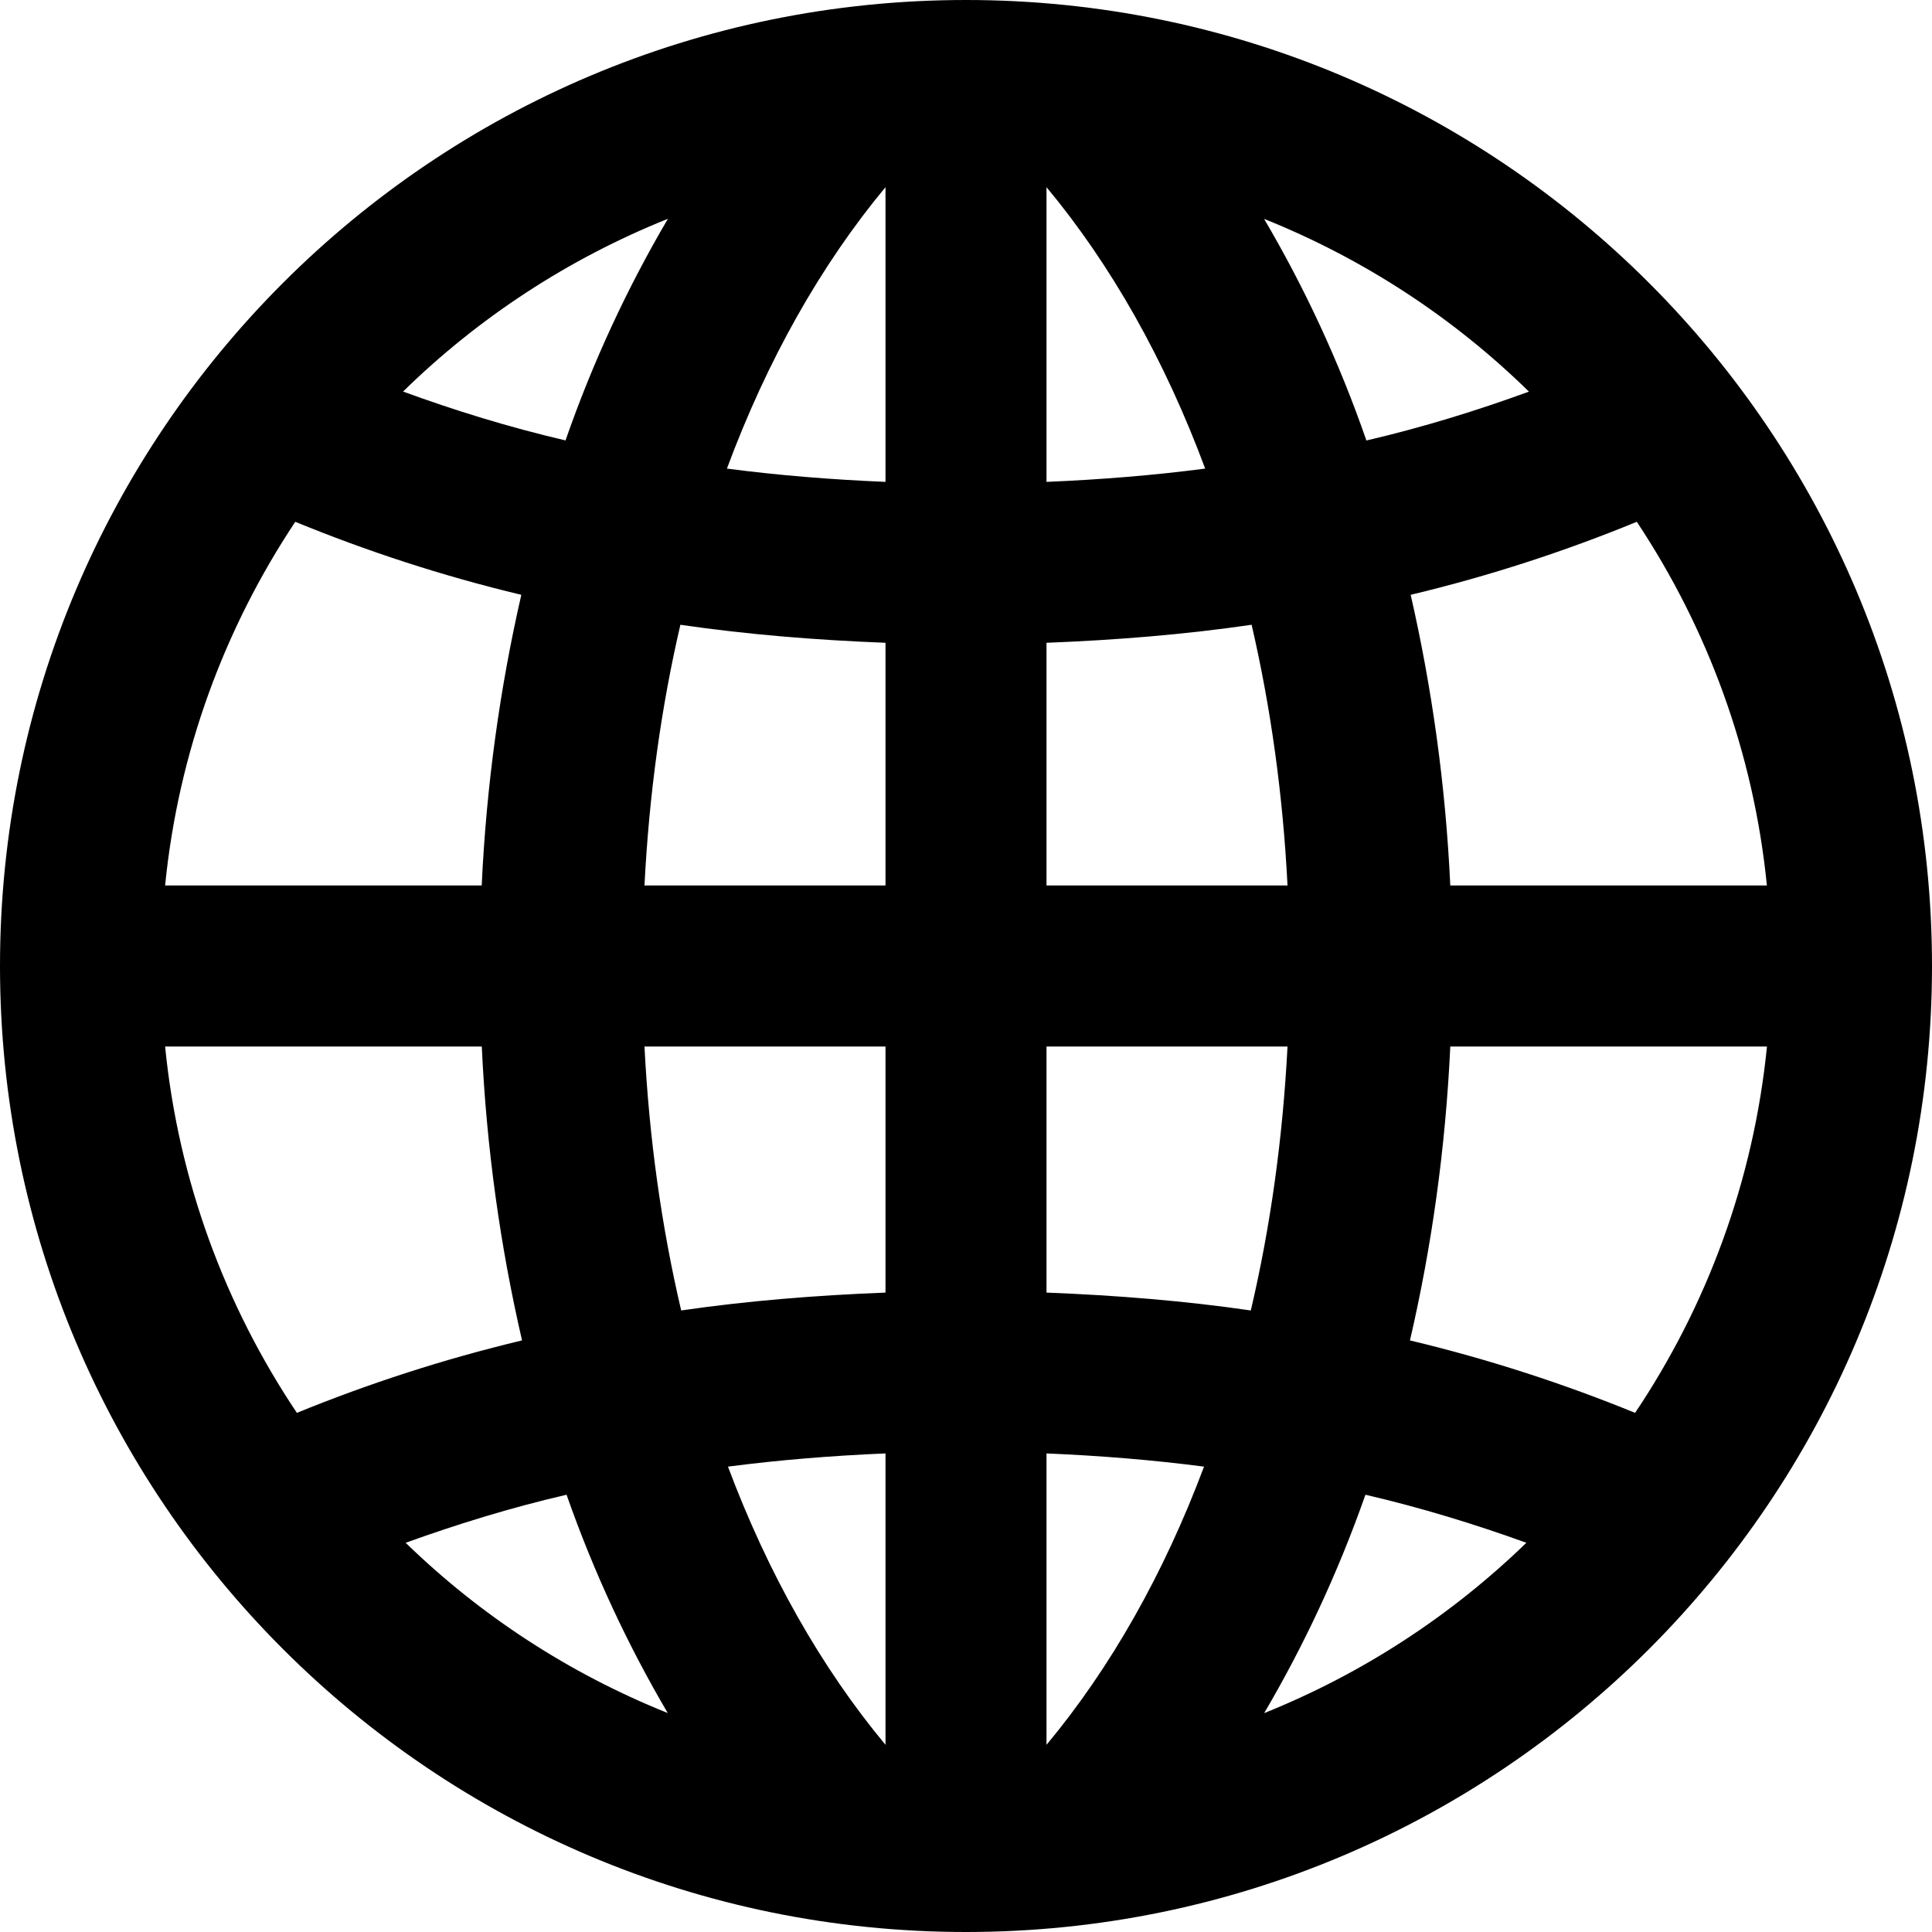
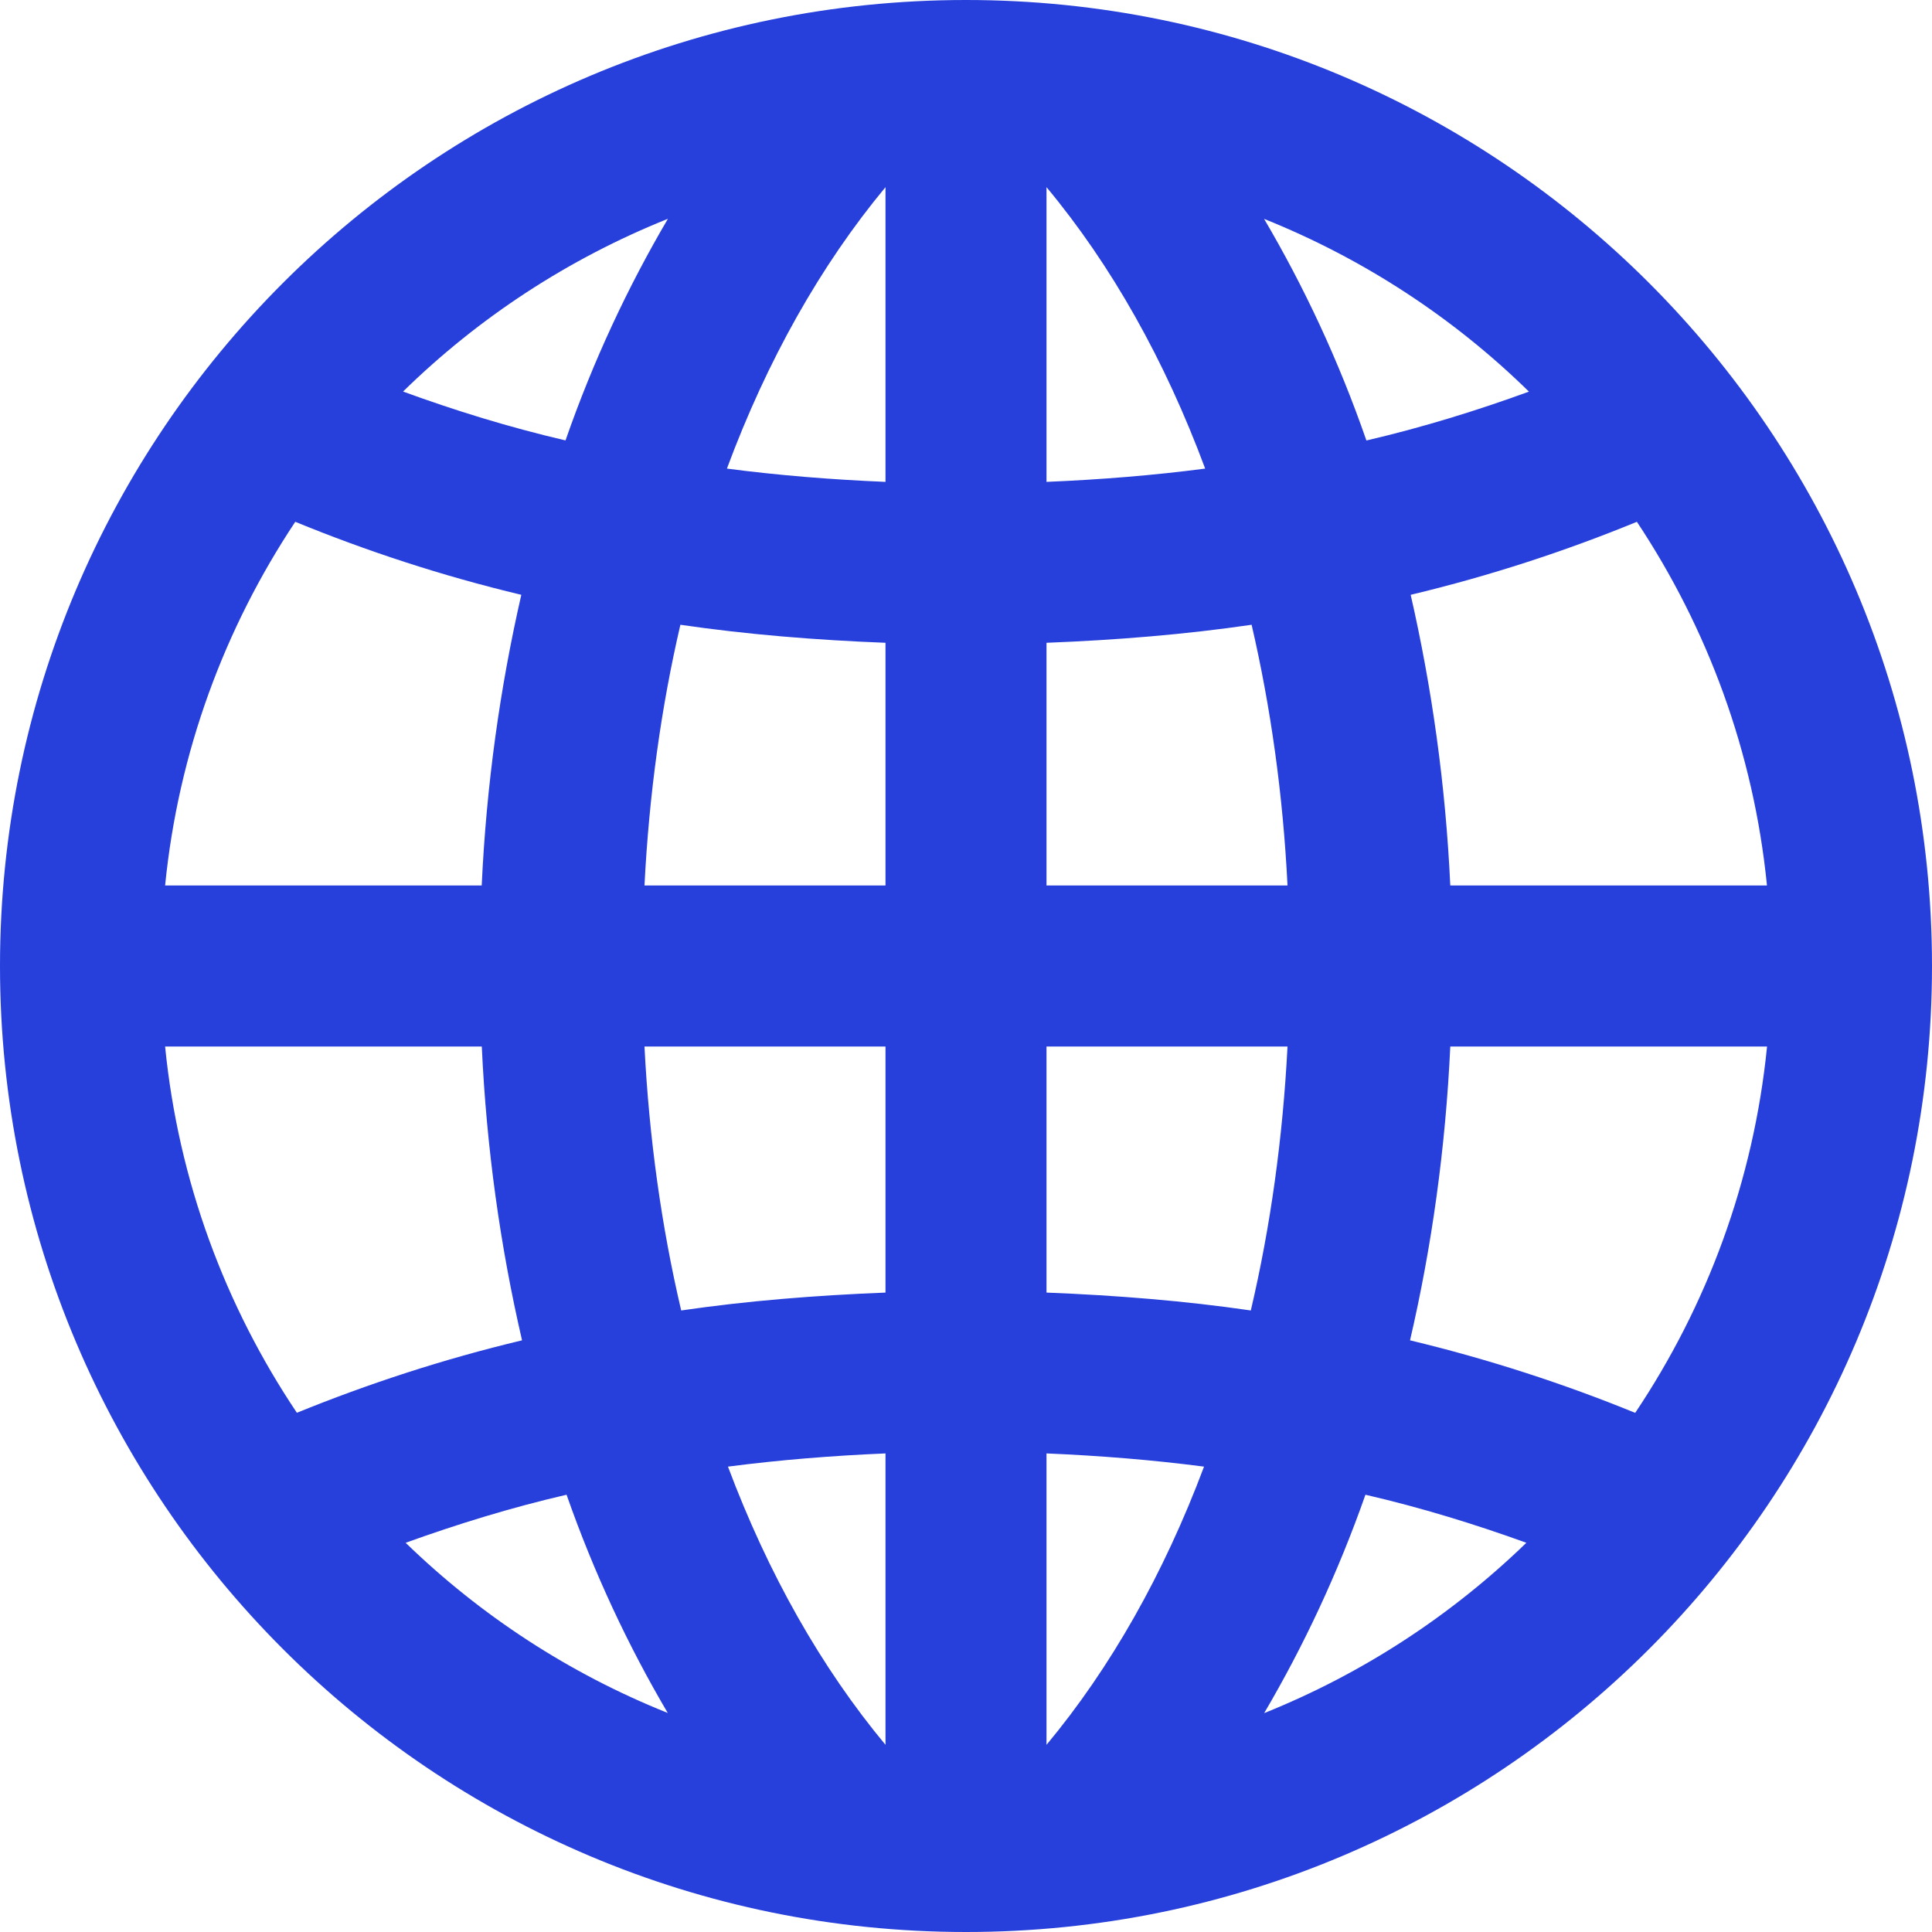
- <svg xmlns="http://www.w3.org/2000/svg" width="24" height="24" viewBox="0 0 24 24">
-   <path d="M12 0c-6.627 0-12 5.373-12 12s5.373 12 12 12 12-5.373 12-12-5.373-12-12-12zm1 16.057v-3.057h2.994c-.059 1.143-.212 2.24-.456 3.279-.823-.12-1.674-.188-2.538-.222zm1.957 2.162c-.499 1.33-1.159 2.497-1.957 3.456v-3.62c.666.028 1.319.081 1.957.164zm-1.957-7.219v-3.015c.868-.034 1.721-.103 2.548-.224.238 1.027.389 2.111.446 3.239h-2.994zm0-5.014v-3.661c.806.969 1.471 2.15 1.971 3.496-.642.084-1.3.137-1.971.165zm2.703-3.267c1.237.496 2.354 1.228 3.29 2.146-.642.234-1.311.442-2.019.607-.344-.992-.775-1.91-1.271-2.753zm-7.241 13.56c-.244-1.039-.398-2.136-.456-3.279h2.994v3.057c-.865.034-1.714.102-2.538.222zm2.538 1.776v3.62c-.798-.959-1.458-2.126-1.957-3.456.638-.083 1.291-.136 1.957-.164zm-2.994-7.055c.057-1.128.207-2.212.446-3.239.827.121 1.68.19 2.548.224v3.015h-2.994zm1.024-5.179c.5-1.346 1.165-2.527 1.97-3.496v3.661c-.671-.028-1.329-.081-1.97-.165zm-2.005-.35c-.708-.165-1.377-.373-2.018-.607.937-.918 2.053-1.65 3.29-2.146-.496.844-.927 1.762-1.272 2.753zm-.549 1.918c-.264 1.151-.434 2.36-.492 3.611h-3.933c.165-1.658.739-3.197 1.617-4.518.88.361 1.816.67 2.808.907zm.009 9.262c-.988.236-1.92.542-2.797.9-.89-1.328-1.471-2.879-1.637-4.551h3.934c.058 1.265.231 2.488.5 3.651zm.553 1.917c.342.976.768 1.881 1.257 2.712-1.223-.49-2.326-1.211-3.256-2.115.636-.229 1.299-.435 1.999-.597zm9.924 0c.7.163 1.362.367 1.999.597-.931.903-2.034 1.625-3.257 2.116.489-.832.915-1.737 1.258-2.713zm.553-1.917c.27-1.163.442-2.386.501-3.651h3.934c-.167 1.672-.748 3.223-1.638 4.551-.877-.358-1.81-.664-2.797-.9zm.501-5.651c-.058-1.251-.229-2.46-.492-3.611.992-.237 1.929-.546 2.809-.907.877 1.321 1.451 2.86 1.616 4.518h-3.933z" />
+ <svg xmlns="http://www.w3.org/2000/svg" version="1.1" id="Layer_1" x="0px" y="0px" width="24px" height="24px" viewBox="0 0 24 24" enable-background="new 0 0 24 24" xml:space="preserve">
+   <path fill="#2740DB" d="M12,0C5.373,0,0,5.373,0,12s5.373,12,12,12s12-5.373,12-12S18.627,0,12,0z M13,16.057V13h2.994  c-0.059,1.143-0.212,2.24-0.456,3.279C14.715,16.159,13.863,16.091,13,16.057z M14.957,18.219c-0.499,1.33-1.159,2.497-1.957,3.456  v-3.62C13.666,18.083,14.318,18.136,14.957,18.219z M13,11V7.985c0.868-0.034,1.721-0.103,2.548-0.224  c0.238,1.027,0.39,2.111,0.446,3.239H13z M13,5.986V2.325c0.807,0.969,1.471,2.15,1.971,3.496C14.329,5.905,13.671,5.958,13,5.986z   M15.703,2.719c1.236,0.496,2.354,1.228,3.29,2.146c-0.642,0.234-1.312,0.442-2.019,0.607C16.63,4.48,16.199,3.562,15.703,2.719z   M8.462,16.279C8.218,15.24,8.064,14.143,8.006,13H11v3.057C10.135,16.091,9.286,16.159,8.462,16.279z M11,18.055v3.62  c-0.798-0.959-1.458-2.126-1.957-3.456C9.681,18.136,10.334,18.083,11,18.055z M8.006,11c0.057-1.128,0.207-2.212,0.446-3.239  c0.827,0.121,1.68,0.19,2.548,0.224V11H8.006z M9.03,5.821c0.5-1.346,1.165-2.527,1.97-3.496v3.661  C10.329,5.958,9.671,5.905,9.03,5.821z M7.025,5.471C6.317,5.306,5.648,5.098,5.007,4.864c0.937-0.918,2.053-1.65,3.29-2.146  C7.801,3.562,7.37,4.48,7.025,5.471z M6.476,7.389C6.212,8.54,6.042,9.749,5.984,11H2.051C2.216,9.342,2.79,7.803,3.668,6.482  C4.548,6.843,5.484,7.152,6.476,7.389z M6.485,16.65c-0.988,0.236-1.92,0.543-2.797,0.9C2.798,16.223,2.217,14.672,2.051,13h3.934  C6.043,14.266,6.216,15.488,6.485,16.65z M7.038,18.568c0.342,0.976,0.768,1.881,1.257,2.711c-1.223-0.489-2.326-1.211-3.256-2.114  C5.675,18.936,6.338,18.73,7.038,18.568z M16.962,18.568c0.7,0.162,1.362,0.367,1.999,0.597c-0.932,0.903-2.034,1.625-3.257,2.116  C16.193,20.449,16.619,19.544,16.962,18.568z M17.516,16.65c0.27-1.162,0.441-2.385,0.5-3.65h3.935  c-0.167,1.672-0.748,3.223-1.638,4.551C19.436,17.193,18.502,16.887,17.516,16.65z M18.016,11c-0.058-1.251-0.229-2.46-0.492-3.611  c0.992-0.237,1.93-0.546,2.81-0.907c0.877,1.321,1.451,2.86,1.616,4.518H18.016z" />
</svg>
